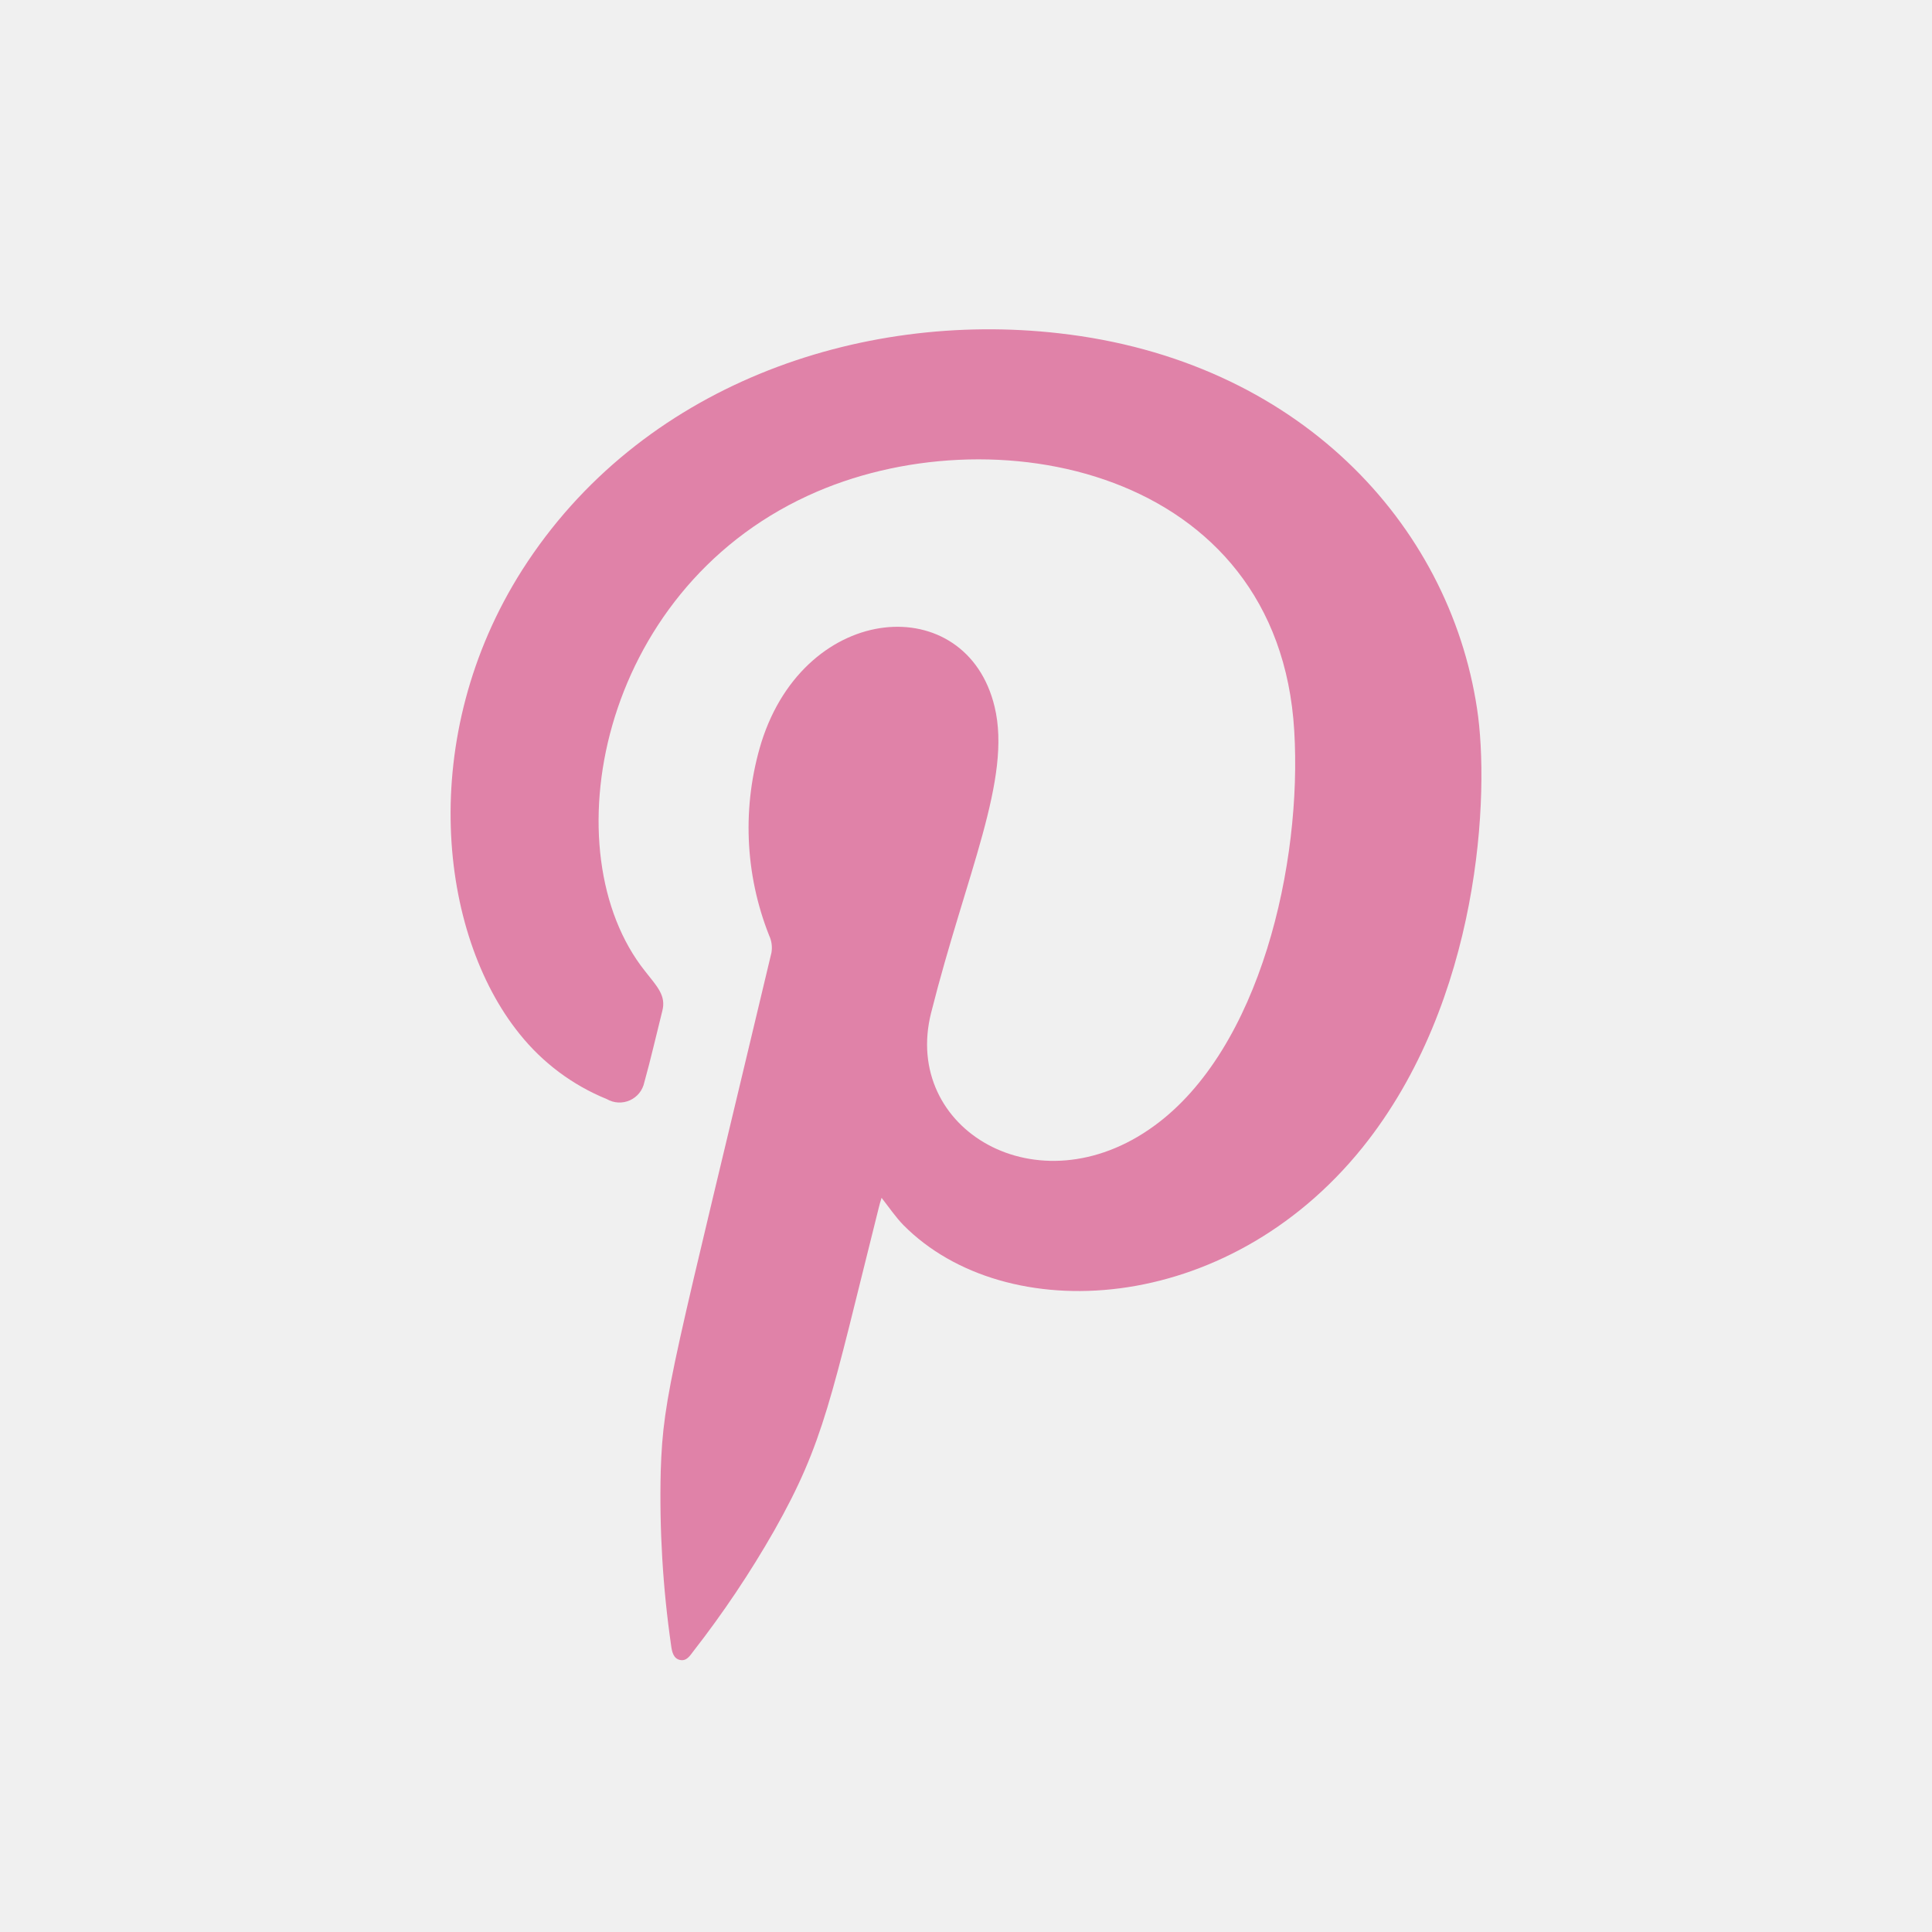
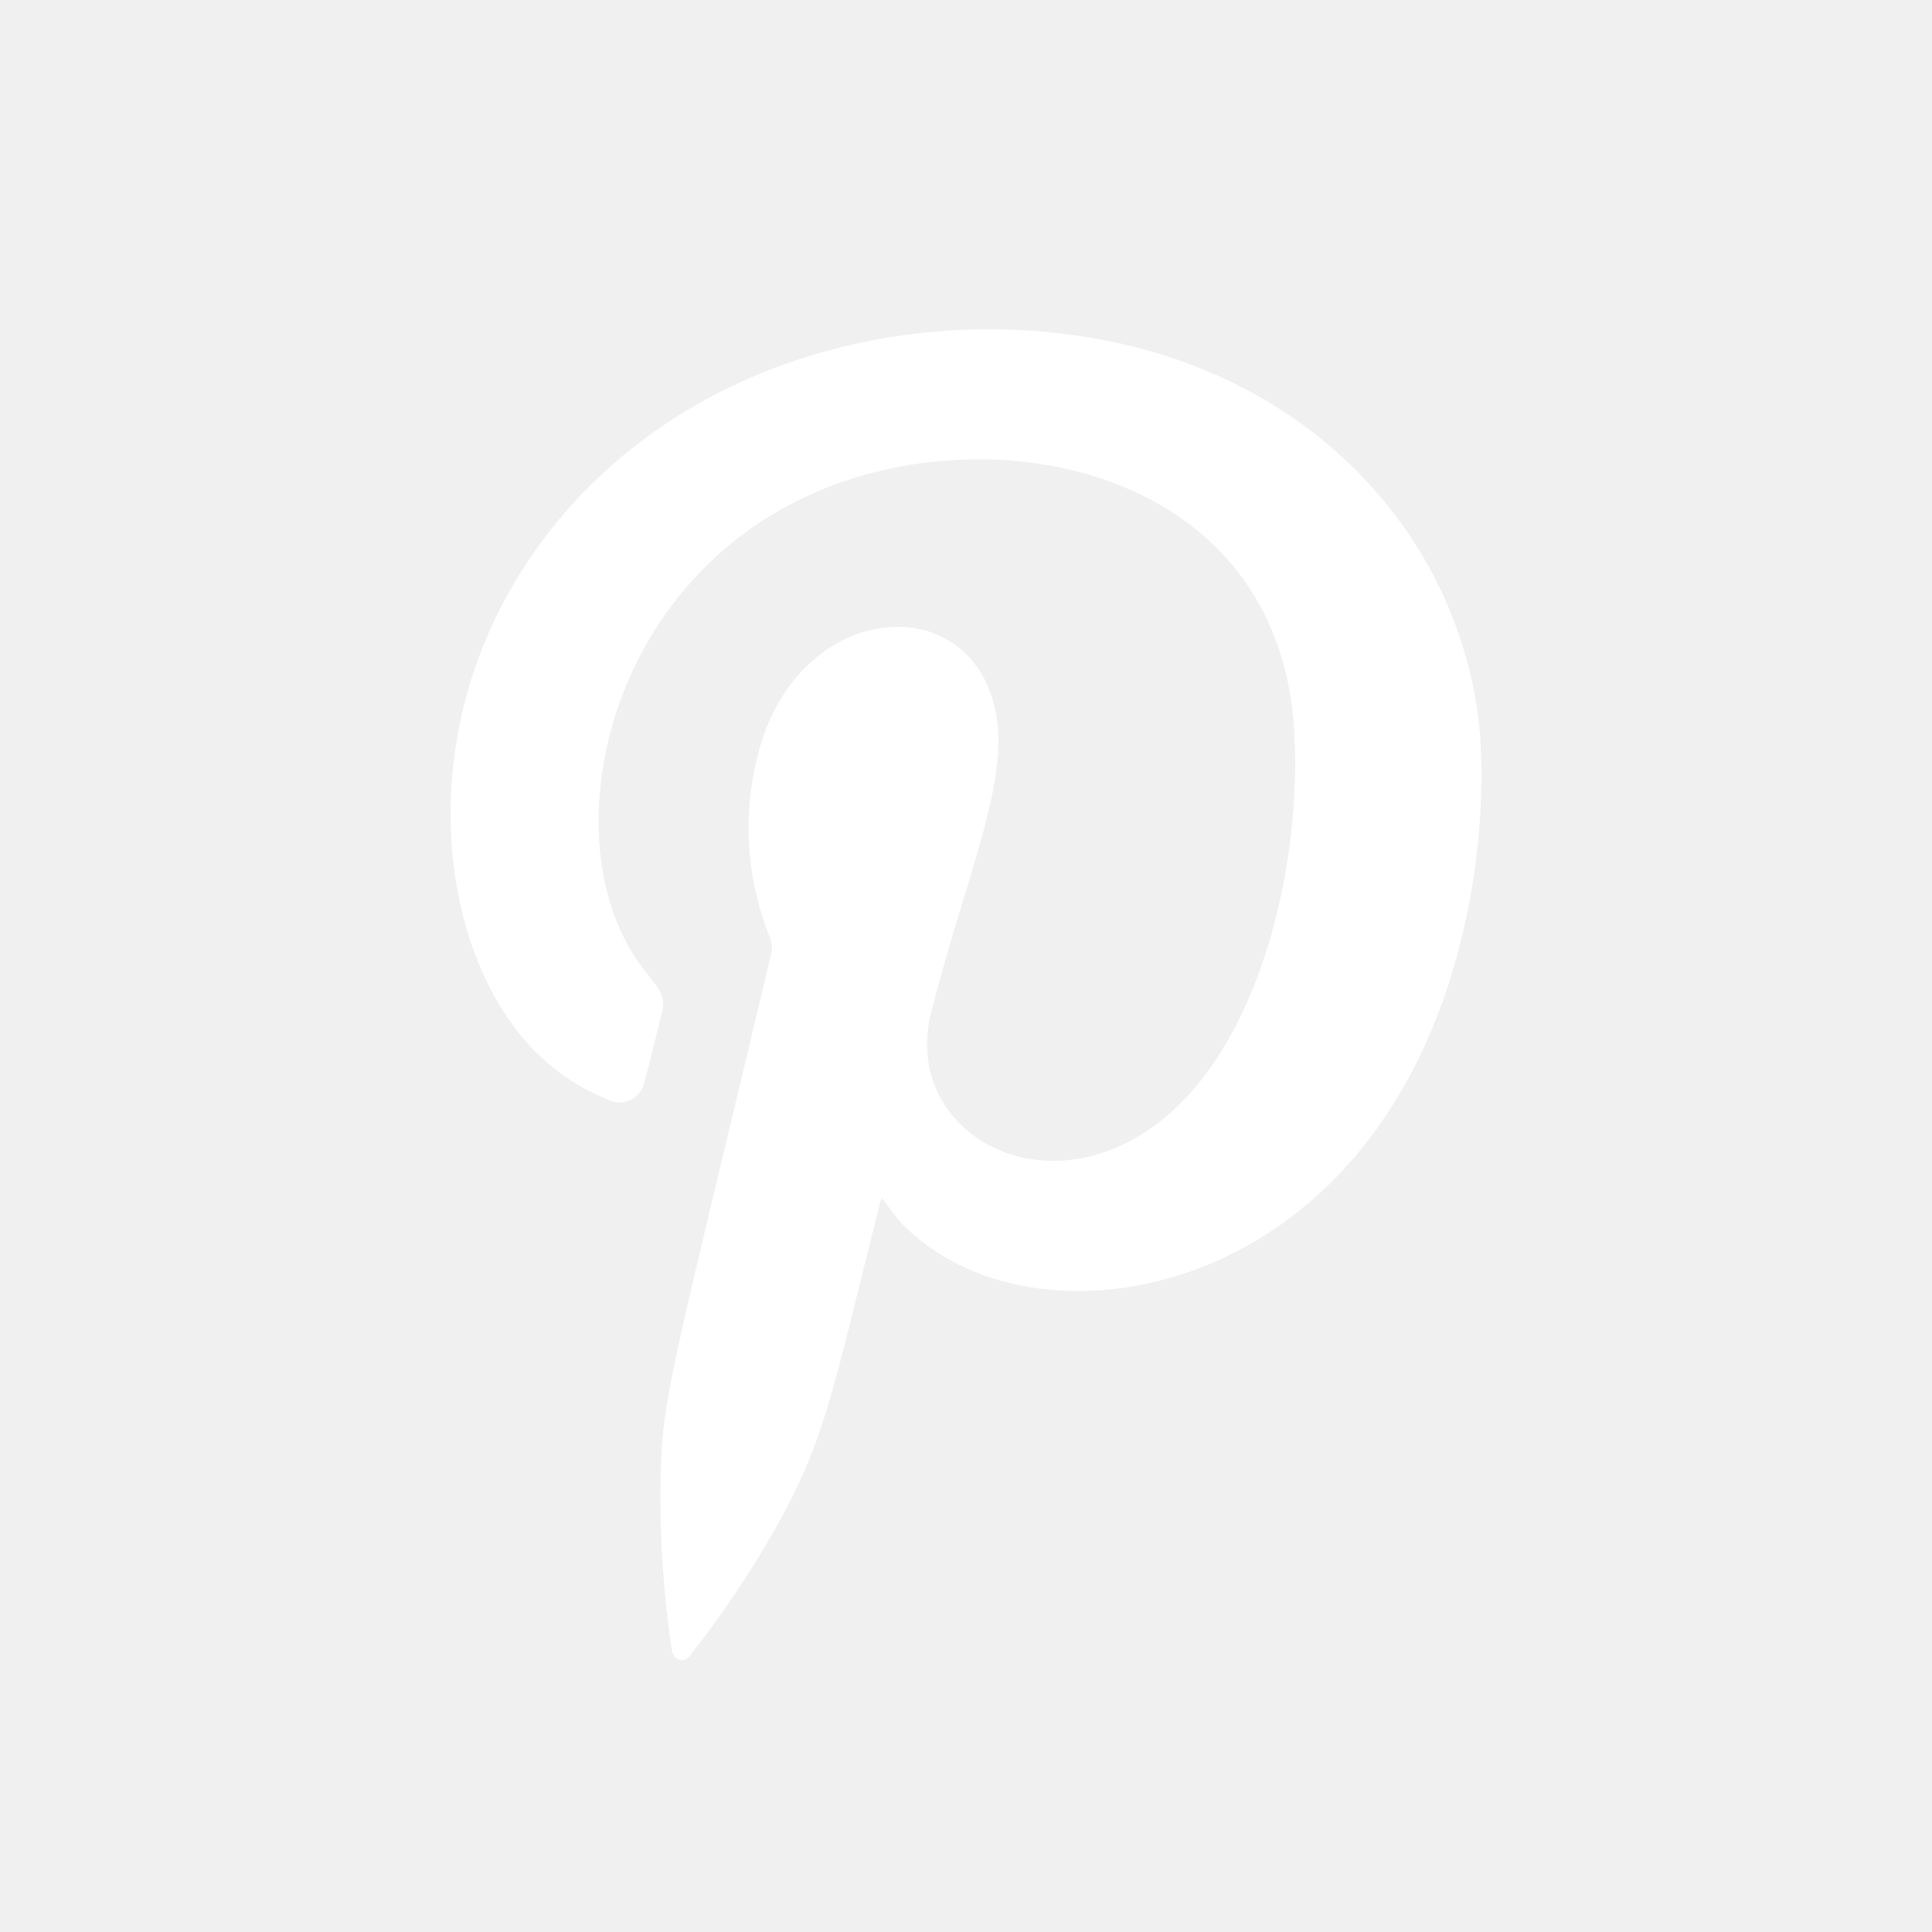
<svg xmlns="http://www.w3.org/2000/svg" viewBox="0 0 100 100">
-   <path d="M45.63 62c-.06.19-.11.36-.15.53-2.48 9.89-2.81 12.1-5.41 16.7a52.41 52.41 0 01-4.19 6.25c-.17.22-.34.51-.68.44s-.42-.42-.46-.73a54 54 0 01-.54-9.07c.13-4 .62-5.33 5.73-26.81a1.5 1.5 0 00-.12-.89 15.11 15.11 0 01-.4-10c2.31-7.33 10.62-7.89 12.07-1.84.9 3.73-1.47 8.63-3.29 15.86-1.5 6 5.52 10.21 11.53 5.85 5.53-4 7.68-13.64 7.27-20.46-.8-13.61-15.72-16.55-25.18-12.17-10.85 5-13.32 18.47-8.42 24.61.62.79 1.1 1.26.89 2.06-.31 1.23-.59 2.47-.93 3.69a1.31 1.31 0 01-1.94.87 11.16 11.16 0 01-4.53-3.39c-4.16-5.16-5.35-15.35.15-24 6.1-9.56 17.43-13.43 27.78-12.25C67.17 18.64 75 27.09 76.45 36.67c.67 4.36.19 15.13-5.94 22.74-7.05 8.74-18.48 9.32-23.75 4-.4-.41-.76-.94-1.13-1.41z" fill="#e082a8" fill-rule="evenodd" />
+   <path d="M45.63 62c-.06.19-.11.36-.15.53-2.48 9.89-2.81 12.1-5.41 16.7a52.41 52.41 0 01-4.19 6.25c-.17.22-.34.51-.68.44s-.42-.42-.46-.73a54 54 0 01-.54-9.07c.13-4 .62-5.33 5.73-26.81a1.5 1.5 0 00-.12-.89 15.11 15.11 0 01-.4-10c2.31-7.33 10.62-7.89 12.07-1.84.9 3.73-1.47 8.63-3.29 15.86-1.5 6 5.52 10.21 11.53 5.85 5.53-4 7.68-13.64 7.27-20.46-.8-13.61-15.72-16.55-25.18-12.17-10.85 5-13.32 18.47-8.42 24.61.62.79 1.1 1.26.89 2.06-.31 1.23-.59 2.47-.93 3.69a1.31 1.31 0 01-1.94.87 11.16 11.16 0 01-4.53-3.39c-4.16-5.16-5.35-15.35.15-24 6.1-9.56 17.43-13.43 27.78-12.25C67.17 18.64 75 27.09 76.45 36.67c.67 4.36.19 15.13-5.94 22.74-7.05 8.74-18.48 9.32-23.75 4-.4-.41-.76-.94-1.13-1.41z" fill="#fff" fill-rule="evenodd" />
</svg>
